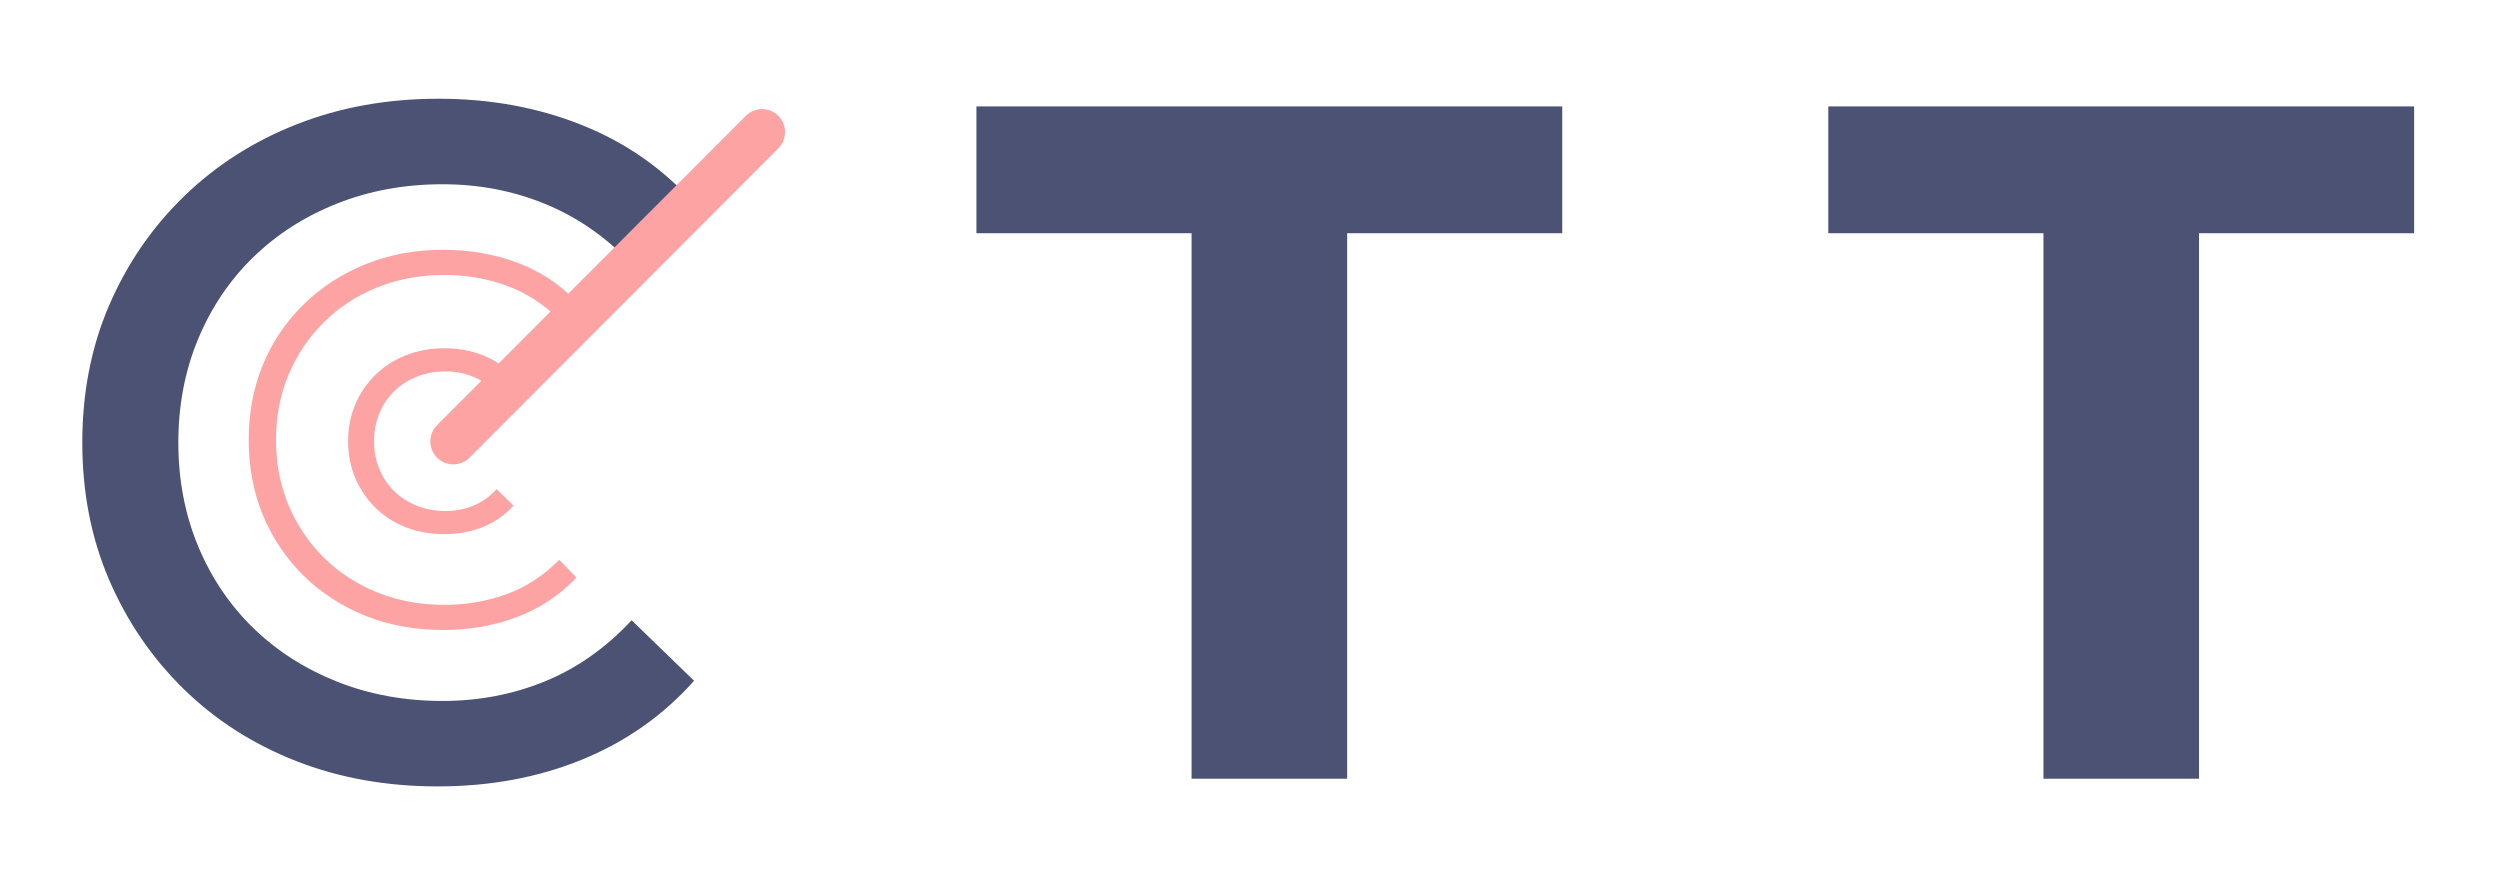
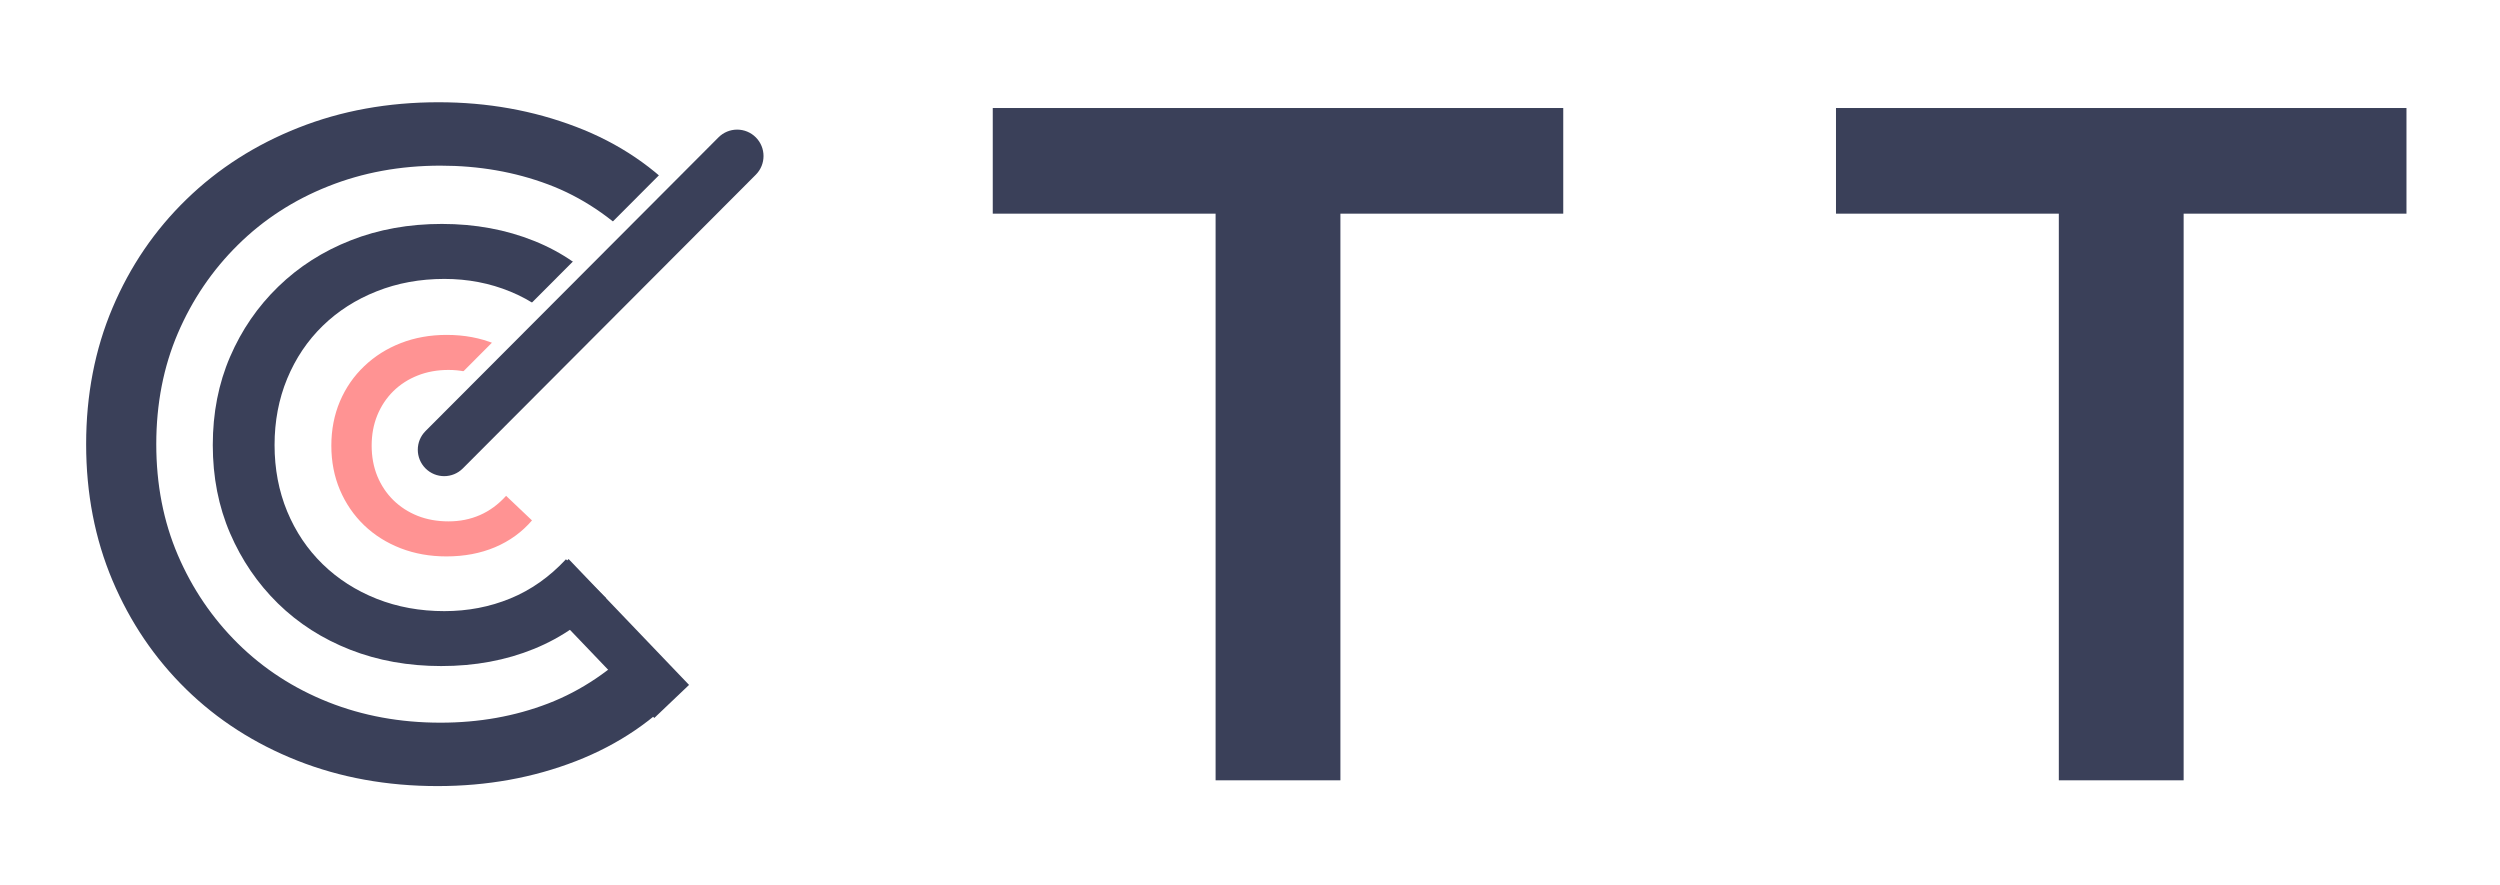
- <svg xmlns="http://www.w3.org/2000/svg" version="1.1" viewBox="150 100 650 230" fill="none" stroke="none" stroke-linecap="square" stroke-miterlimit="10">
-   <clipPath id="g371b26854c9_0_462.0">
+ <svg xmlns="http://www.w3.org/2000/svg" version="1.1" viewBox="150 155 650 230" fill="none" stroke="none" stroke-linecap="square" stroke-miterlimit="10">
+   <clipPath id="g371b26854c9_0_682.0">
    <path d="m0 0l960.0 0l0 540.0l-960.0 0l0 -540.0z" clip-rule="nonzero" />
  </clipPath>
-   <g clip-path="url(#g371b26854c9_0_462.0)">
+   <g clip-path="url(#g371b26854c9_0_682.0)">
    <path fill="#ffffff" d="m0 0l960.0 0l0 540.0l-960.0 0z" fill-rule="evenodd" />
-     <path fill="#000000" fill-opacity="0.0" d="m135.412 38.744l689.175 0l0 351.682l-689.175 0z" fill-rule="evenodd" />
-     <path fill="#4b5273" d="m263.787 304.466q-19.969 0 -36.828 -6.609q-16.859 -6.625 -29.219 -18.734q-12.359 -12.109 -19.359 -28.344q-6.984 -16.234 -6.984 -35.703q0 -19.484 6.984 -35.703q7.0 -16.234 19.484 -28.344q12.484 -12.125 29.344 -18.734q16.859 -6.625 36.828 -6.625q20.234 0 37.328 6.875q17.109 6.859 29.094 20.344l-16.234 15.734q-9.984 -10.484 -22.469 -15.594q-12.484 -5.125 -26.719 -5.125q-14.734 0 -27.344 5.0q-12.609 4.984 -21.859 13.984q-9.234 8.984 -14.359 21.344q-5.109 12.359 -5.109 26.844q0 14.484 5.109 26.844q5.125 12.359 14.359 21.344q9.25 8.984 21.859 13.984q12.609 5.0 27.344 5.0q14.234 0 26.719 -5.125q12.484 -5.125 22.469 -15.859l16.234 15.734q-11.984 13.484 -29.094 20.484q-17.094 6.984 -37.578 6.984z" fill-rule="nonzero" />
-     <path fill="#4b5273" d="m459.81 302.466l0 -141.828l-55.938 0l0 -32.969l152.312 0l0 32.969l-55.922 0l0 141.828l-40.453 0z" fill-rule="nonzero" />
-     <path fill="#4b5273" d="m681.297 302.466l0 -141.828l-55.938 0l0 -32.969l152.312 0l0 32.969l-55.922 0l0 141.828l-40.453 0z" fill-rule="nonzero" />
-     <path fill="#000000" fill-opacity="0.0" d="m183.009 105.448l196.805 0l0 217.848l-196.805 0z" fill-rule="evenodd" />
-     <path fill="#fea3a3" d="m265.197 263.807q-10.859 0 -20.125 -3.688q-9.25 -3.703 -16.078 -10.375q-6.812 -6.688 -10.578 -15.656q-3.75 -8.984 -3.75 -19.719q0 -10.719 3.75 -19.688q3.766 -8.984 10.656 -15.656q6.891 -6.688 16.078 -10.375q9.188 -3.703 20.047 -3.703q10.312 0 19.281 3.344q8.984 3.344 15.391 10.172l-4.453 4.594q-6.266 -6.125 -13.859 -8.844q-7.578 -2.719 -16.078 -2.719q-9.328 0 -17.328 3.203q-8.0 3.203 -13.922 9.062q-5.922 5.844 -9.203 13.641q-3.266 7.781 -3.266 16.969q0 9.203 3.266 17.0q3.281 7.781 9.203 13.641q5.922 5.844 13.922 9.047q8.0 3.203 17.328 3.203q8.5 0 16.078 -2.719q7.594 -2.719 13.859 -8.984l4.453 4.594q-6.406 6.828 -15.391 10.25q-8.969 3.406 -19.281 3.406z" fill-rule="nonzero" />
-     <path fill="#000000" fill-opacity="0.0" d="m213.274 149.541l99.558 0l0 130.884l-99.558 0z" fill-rule="evenodd" />
-     <path fill="#fea3a3" d="m265.478 238.877q-5.391 0 -9.953 -1.781q-4.547 -1.797 -7.891 -5.062q-3.344 -3.281 -5.234 -7.672q-1.891 -4.391 -1.891 -9.656q0 -5.266 1.891 -9.641q1.891 -4.391 5.266 -7.656q3.375 -3.281 7.922 -5.062q4.562 -1.797 9.969 -1.797q5.469 0 10.078 1.859q4.625 1.859 7.875 5.5l-4.391 4.25q-2.703 -2.828 -6.078 -4.203q-3.375 -1.391 -7.219 -1.391q-3.984 0 -7.391 1.344q-3.406 1.344 -5.906 3.781q-2.5 2.422 -3.891 5.766q-1.375 3.344 -1.375 7.25q0 3.922 1.375 7.266q1.391 3.328 3.891 5.766q2.5 2.422 5.906 3.781q3.406 1.344 7.391 1.344q3.844 0 7.219 -1.375q3.375 -1.391 6.078 -4.297l4.391 4.25q-3.25 3.656 -7.875 5.547q-4.609 1.891 -10.156 1.891z" fill-rule="nonzero" />
-     <path fill="#fea3a3" d="m263.64 218.991l0 0c-2.333 -2.333 -2.335 -6.118 -0.004 -8.453l80.276 -80.42c1.119 -1.121 2.638 -1.752 4.222 -1.753c1.584 -7.171631E-4 3.103 0.628 4.224 1.749l0 0l0 0c2.333 2.333 2.335 6.118 0.004 8.453l-80.276 80.42c-2.331 2.335 -6.112 2.337 -8.445 0.004z" fill-rule="evenodd" />
+     <path fill="#000000" fill-opacity="0.0" d="m135.412 94.159l689.175 0l0 351.682l-689.175 0z" fill-rule="evenodd" />
+     <path fill="#3a4059" d="m263.787 359.381q-19.719 0 -36.453 -6.609q-16.734 -6.625 -28.969 -18.609q-12.234 -11.984 -19.109 -28.219q-6.859 -16.234 -6.859 -35.453q0 -19.234 6.859 -35.453q6.875 -16.234 19.234 -28.219q12.359 -12.0 29.094 -18.609q16.734 -6.625 36.453 -6.625q18.984 0 35.703 6.375q16.734 6.359 28.219 19.094l-11.734 11.75q-10.734 -11.0 -23.719 -15.859q-12.984 -4.875 -27.969 -4.875q-15.734 0 -29.219 5.375q-13.484 5.359 -23.469 15.234q-9.984 9.859 -15.609 22.969q-5.609 13.109 -5.609 28.844q0 15.719 5.609 28.828q5.625 13.109 15.609 22.984q9.984 9.859 23.469 15.234q13.484 5.359 29.219 5.359q14.984 0 27.969 -4.984q12.984 -5.0 23.719 -15.984l11.734 11.734q-11.484 12.734 -28.219 19.234q-16.719 6.484 -35.953 6.484z" fill-rule="nonzero" />
+     <path fill="#3a4059" d="m466.055 357.881l0 -147.328l-57.938 0l0 -27.469l148.328 0l0 27.469l-57.938 0l0 147.328l-32.453 0zm219.239 0l0 -147.328l-57.938 0l0 -27.469l148.328 0l0 27.469l-57.938 0l0 147.328l-32.453 0z" fill-rule="nonzero" />
+     <path fill="#000000" fill-opacity="0.0" d="m173.621 148.757l196.805 0l0 243.674l-196.805 0z" fill-rule="evenodd" />
+     <path fill="#3a4059" d="m264.73 328.175q-12.844 0 -23.687 -4.25q-10.828 -4.25 -18.781 -12.031q-7.938 -7.797 -12.438 -18.234q-4.5 -10.438 -4.5 -22.953q0 -12.531 4.5 -22.953q4.5 -10.438 12.516 -18.219q8.031 -7.797 18.859 -12.047q10.844 -4.266 23.687 -4.266q13.0 0 24.0 4.422q11.0 4.406 18.703 13.078l-10.438 10.125q-6.422 -6.75 -14.453 -10.031q-8.016 -3.297 -17.172 -3.297q-9.469 0 -17.578 3.219q-8.109 3.203 -14.047 8.984q-5.938 5.781 -9.234 13.734q-3.281 7.938 -3.281 17.25q0 9.312 3.281 17.266q3.297 7.938 9.234 13.719q5.938 5.781 14.047 9.0q8.109 3.203 17.578 3.203q9.156 0 17.172 -3.297q8.031 -3.297 14.453 -10.188l10.438 10.109q-7.703 8.672 -18.703 13.172q-11.0 4.484 -24.156 4.484z" fill-rule="nonzero" />
+     <path fill="#000000" fill-opacity="0.0" d="m208.631 198.071l99.558 0l0 146.029l-99.558 0z" fill-rule="evenodd" />
+     <path fill="#ff9393" d="m266.068 299.668q-6.391 0 -11.875 -2.109q-5.484 -2.125 -9.531 -6.0q-4.031 -3.891 -6.281 -9.172q-2.234 -5.281 -2.234 -11.516q0 -6.234 2.234 -11.516q2.25 -5.281 6.328 -9.156q4.078 -3.891 9.516 -6.0q5.453 -2.125 11.922 -2.125q6.891 0 12.562 2.359q5.688 2.359 9.609 7.0l-6.734 6.313q-3.031 -3.281 -6.797 -4.922q-3.75 -1.641 -8.156 -1.641q-4.406 0 -8.047 1.453q-3.641 1.438 -6.328 4.078q-2.672 2.641 -4.156 6.25q-1.469 3.594 -1.469 7.906q0 4.312 1.469 7.922q1.484 3.594 4.156 6.234q2.688 2.641 6.328 4.094q3.641 1.438 8.047 1.438q4.406 0 8.156 -1.641q3.766 -1.641 6.797 -5.0l6.734 6.391q-3.922 4.562 -9.609 6.969q-5.672 2.391 -12.641 2.391z" fill-rule="nonzero" />
+     <path fill="#3a4059" d="m288.806 308.952l9.039 -8.598l31.307 32.724l-9.039 8.598z" fill-rule="evenodd" />
+     <path fill="#3a4059" d="m259.226 278.207l0 0c-3.462 -3.462 -3.465 -9.077 -0.008 -12.543l76.173 -76.362c1.66 -1.664 3.913 -2.6 6.262 -2.602c2.349 -0.001 4.603 0.932 6.265 2.594l0 0l0 0c3.462 3.462 3.465 9.077 0.008 12.543l-76.173 76.362c-3.457 3.466 -9.066 3.469 -12.528 0.008z" fill-rule="evenodd" />
+     <path stroke="#ffffff" stroke-width="4.0" stroke-linejoin="round" stroke-linecap="butt" d="m259.226 278.207l0 0c-3.462 -3.462 -3.465 -9.077 -0.008 -12.543l76.173 -76.362c1.66 -1.664 3.913 -2.6 6.262 -2.602c2.349 -0.001 4.603 0.932 6.265 2.594l0 0l0 0c3.462 3.462 3.465 9.077 0.008 12.543l-76.173 76.362c-3.457 3.466 -9.066 3.469 -12.528 0.008z" fill-rule="evenodd" />
  </g>
</svg>
